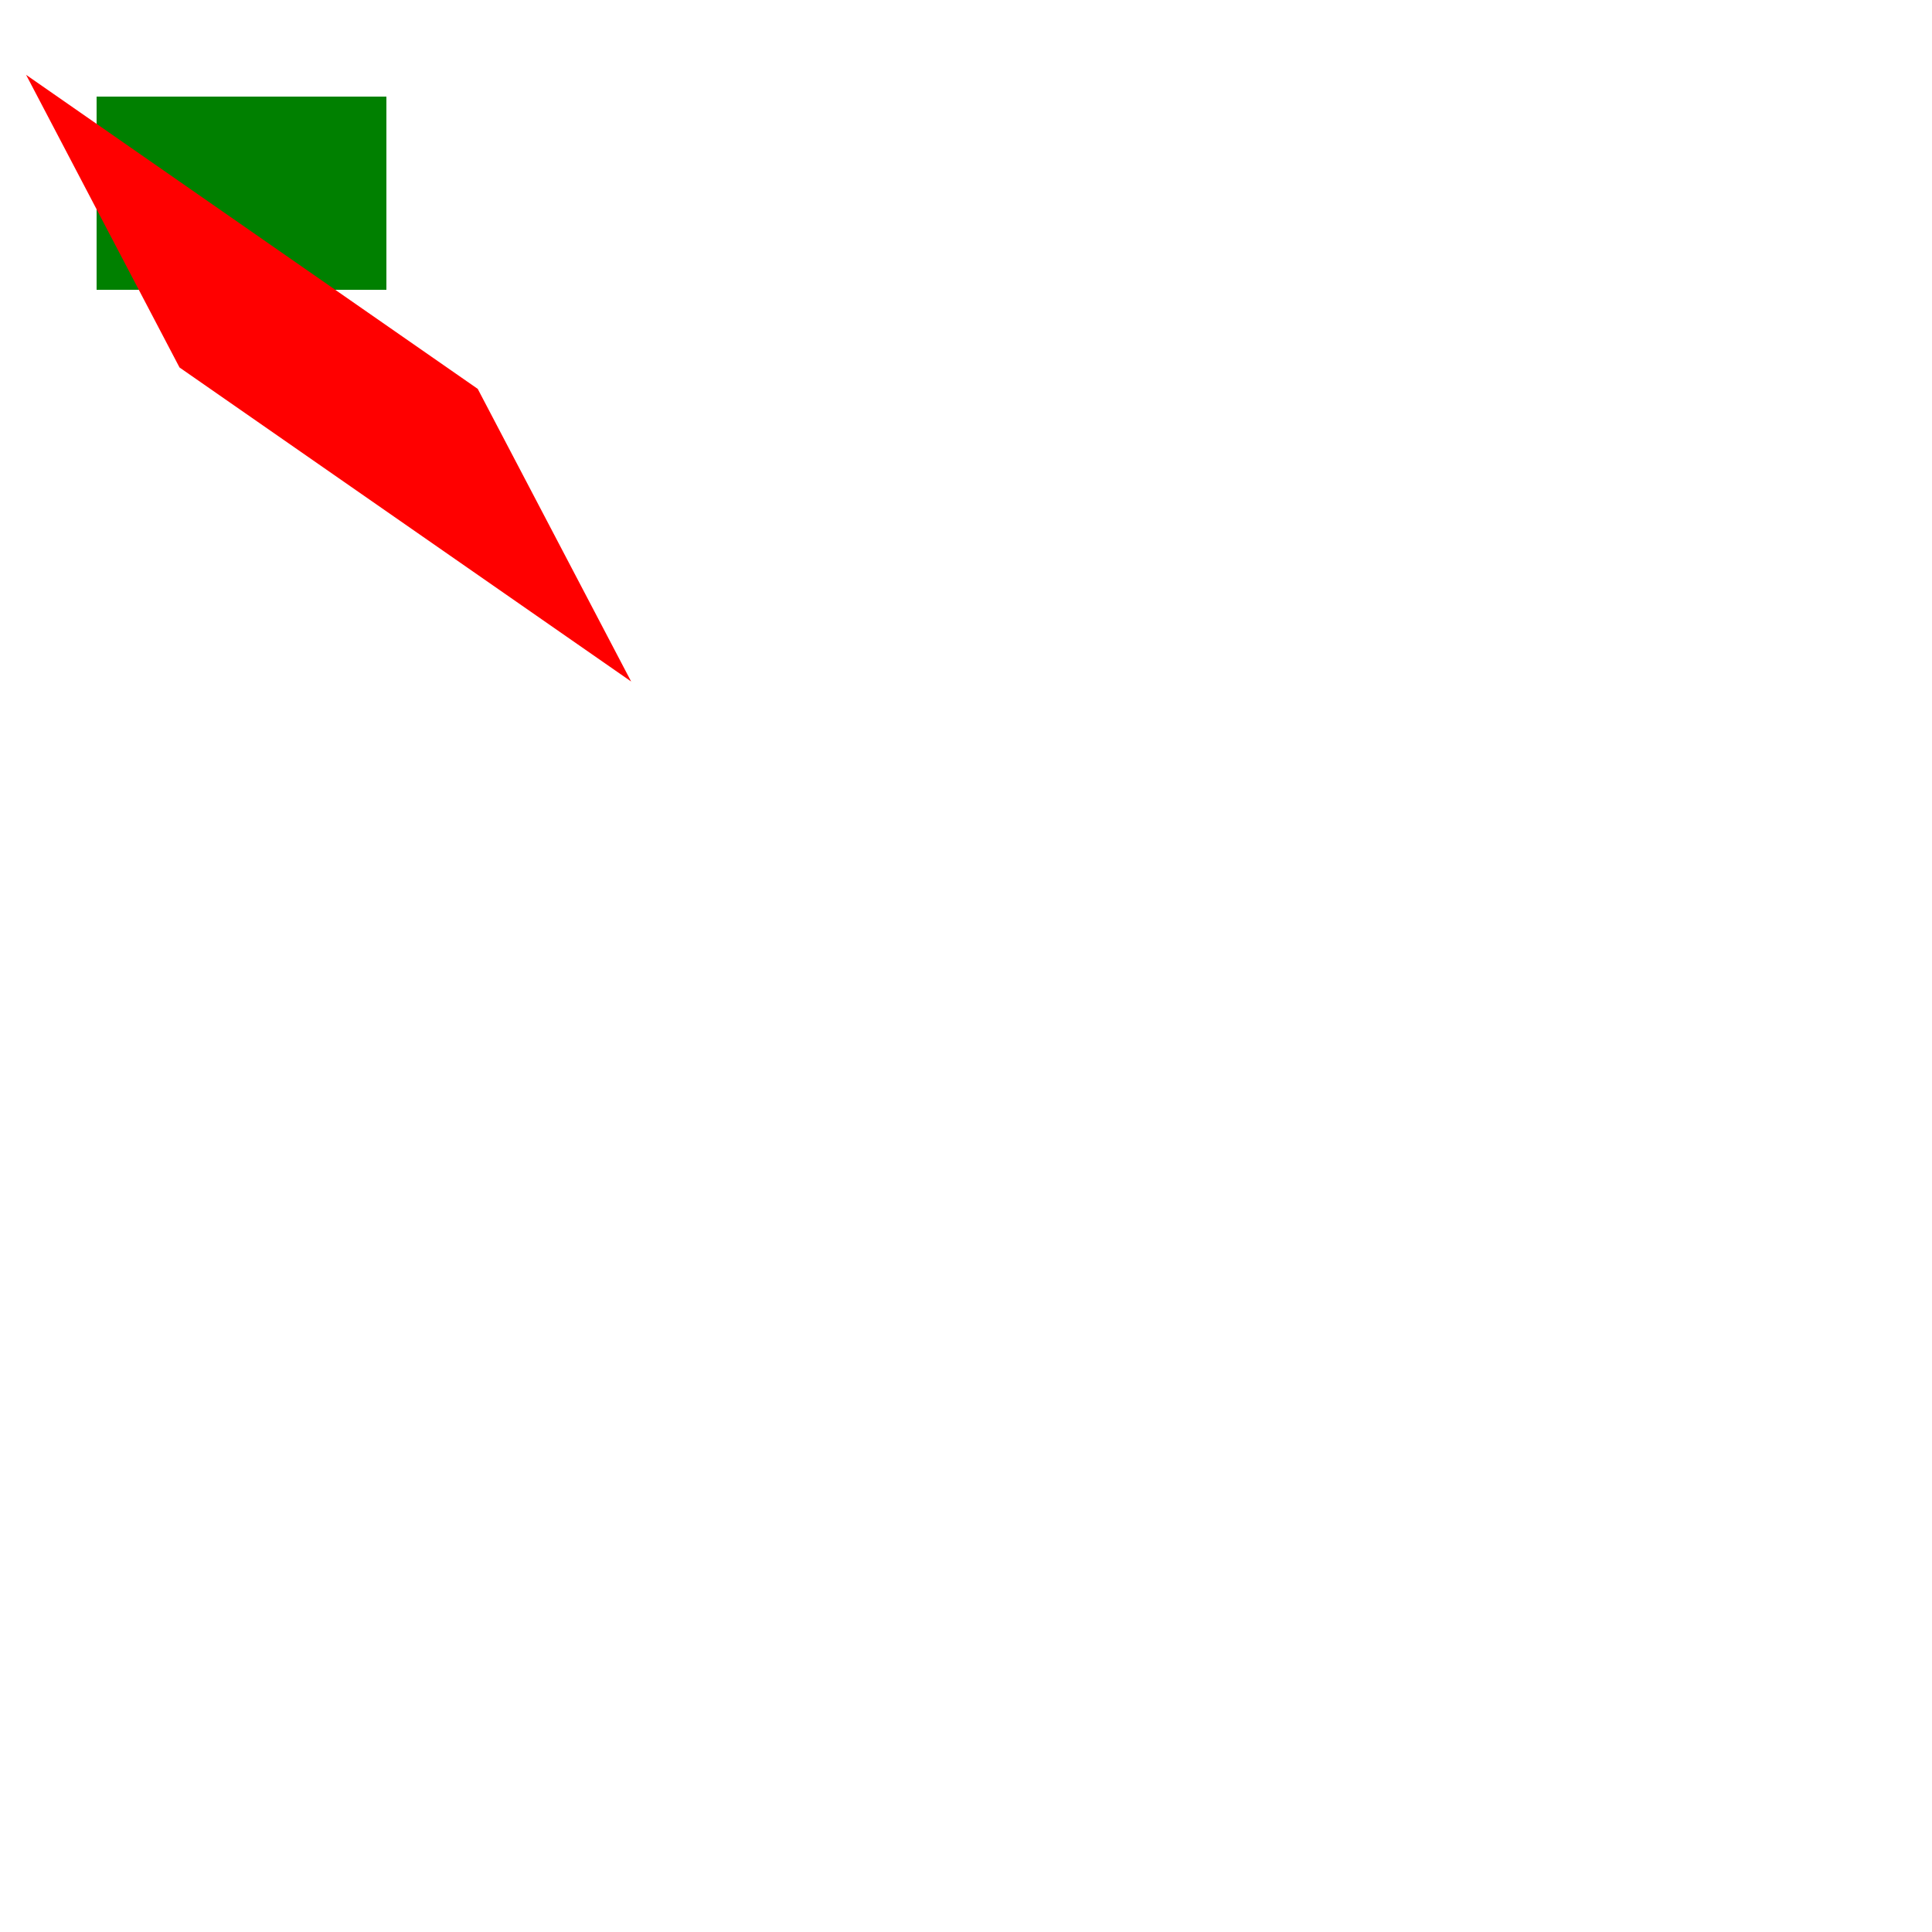
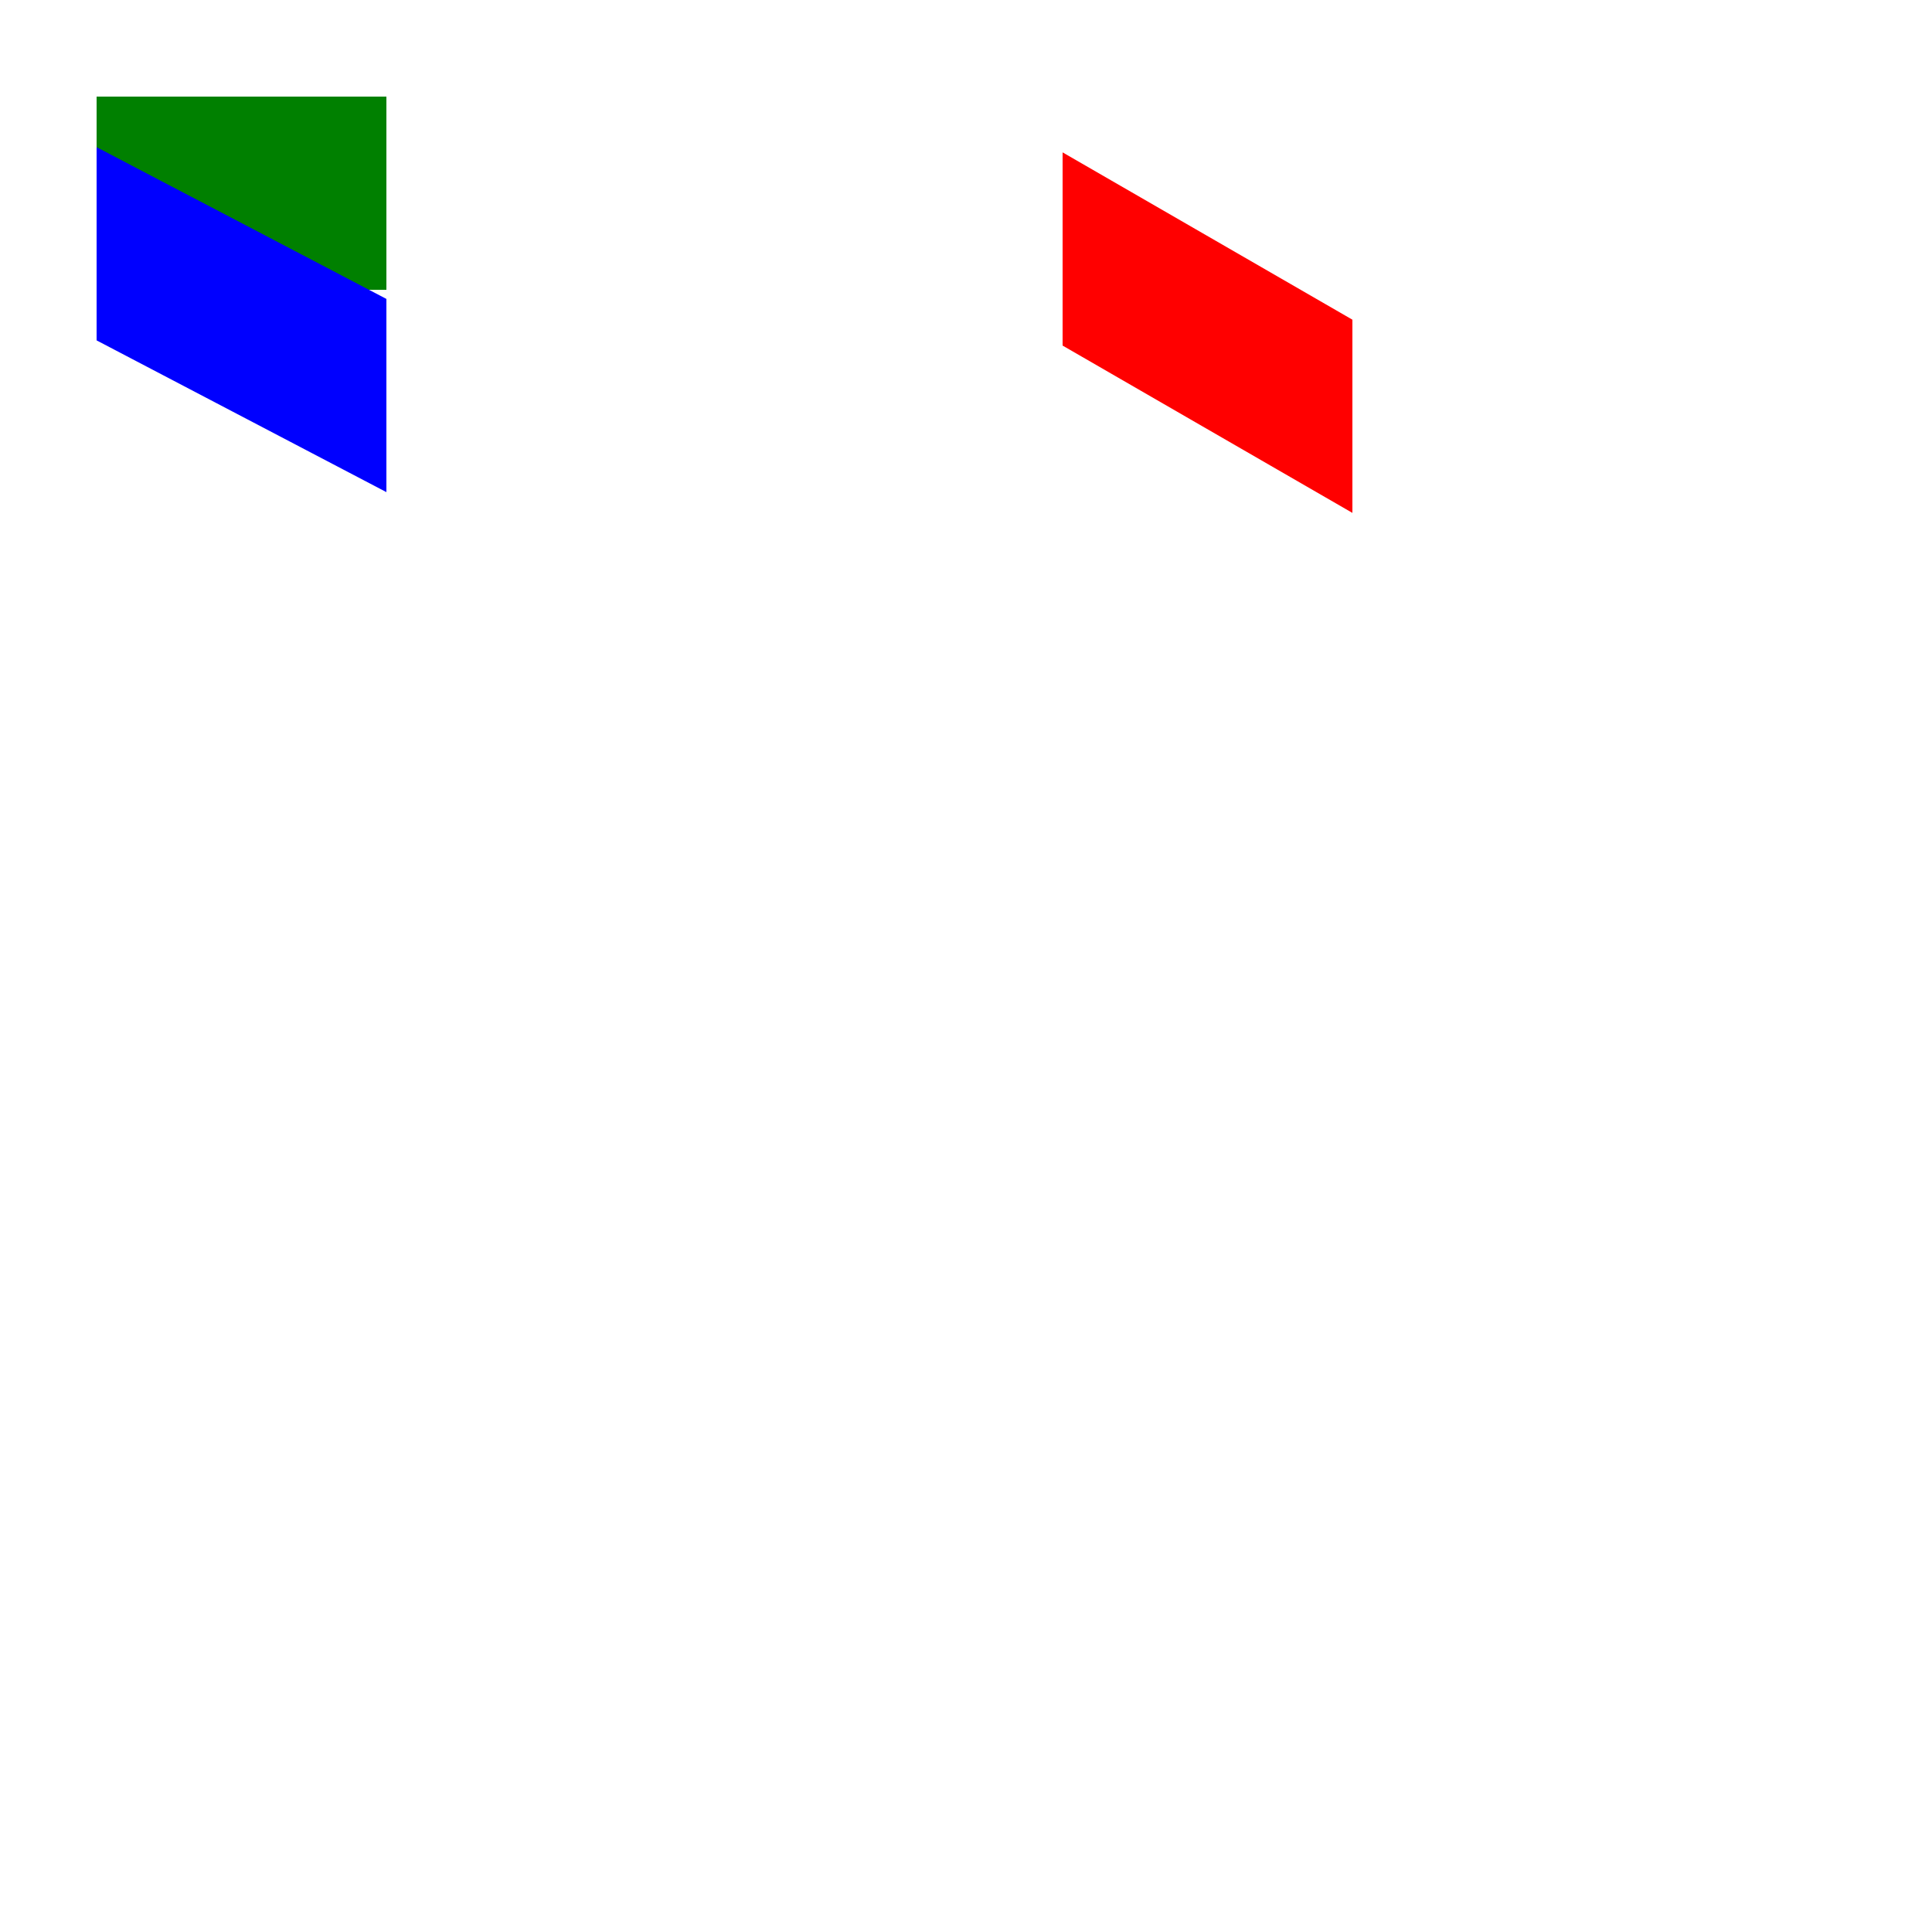
<svg xmlns="http://www.w3.org/2000/svg" viewBox="0 0 200 200">
  <rect x="10" y="10" width="30" height="20" fill="green" />
-   <rect x="10" y="10" width="30" height="20" fill="red" transform="matrix( 3 1 -1 3 30 40)                translate( 10 ) scale(0.3, 0.5)                rotate(30 10 10)                skewX(-70)" />
+   <rect x="10" y="10" width="30" height="20" fill="blue" transform="matrix(1, 0.523599, 0, 1, 0, 0)" />
+   <rect x="10" y="10" width="30" height="20" fill="red" transform="translate(100)     skewY(30)" />
</svg>
